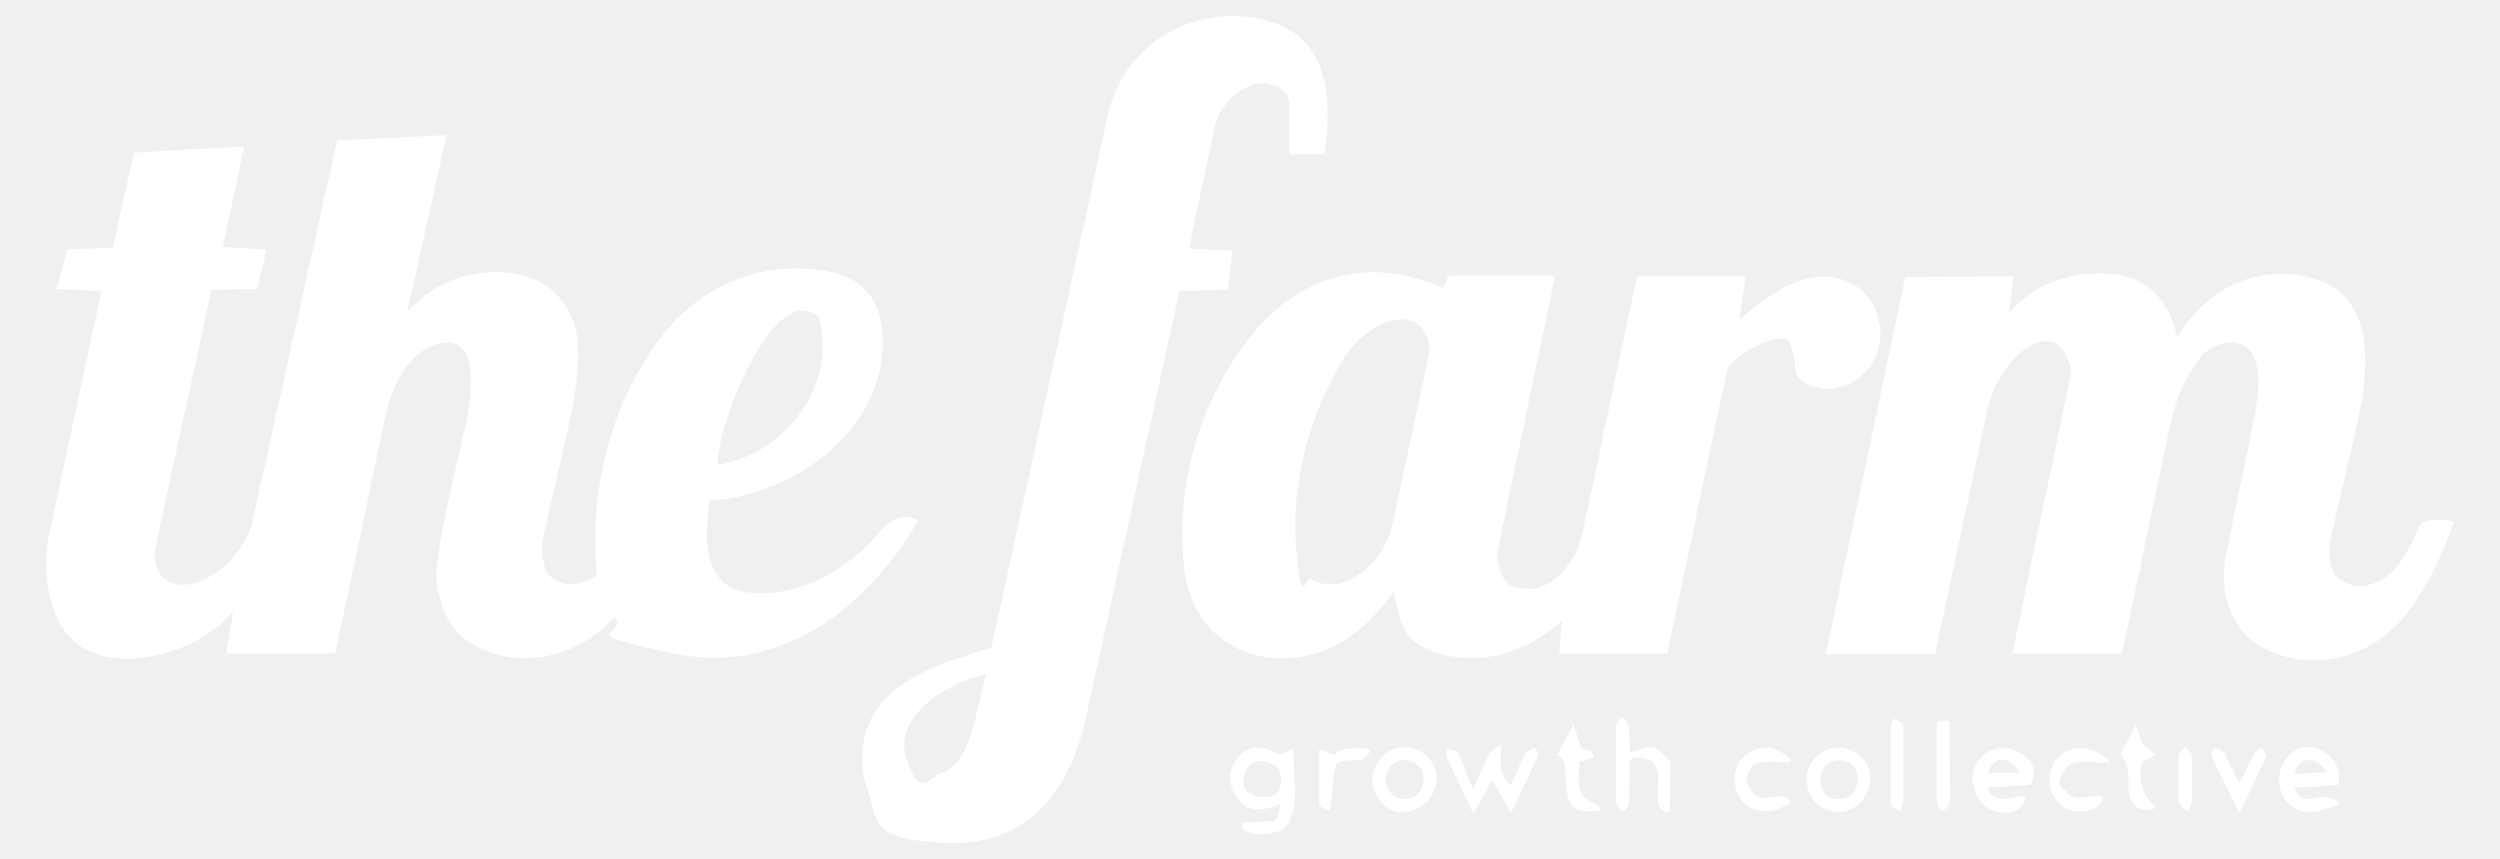
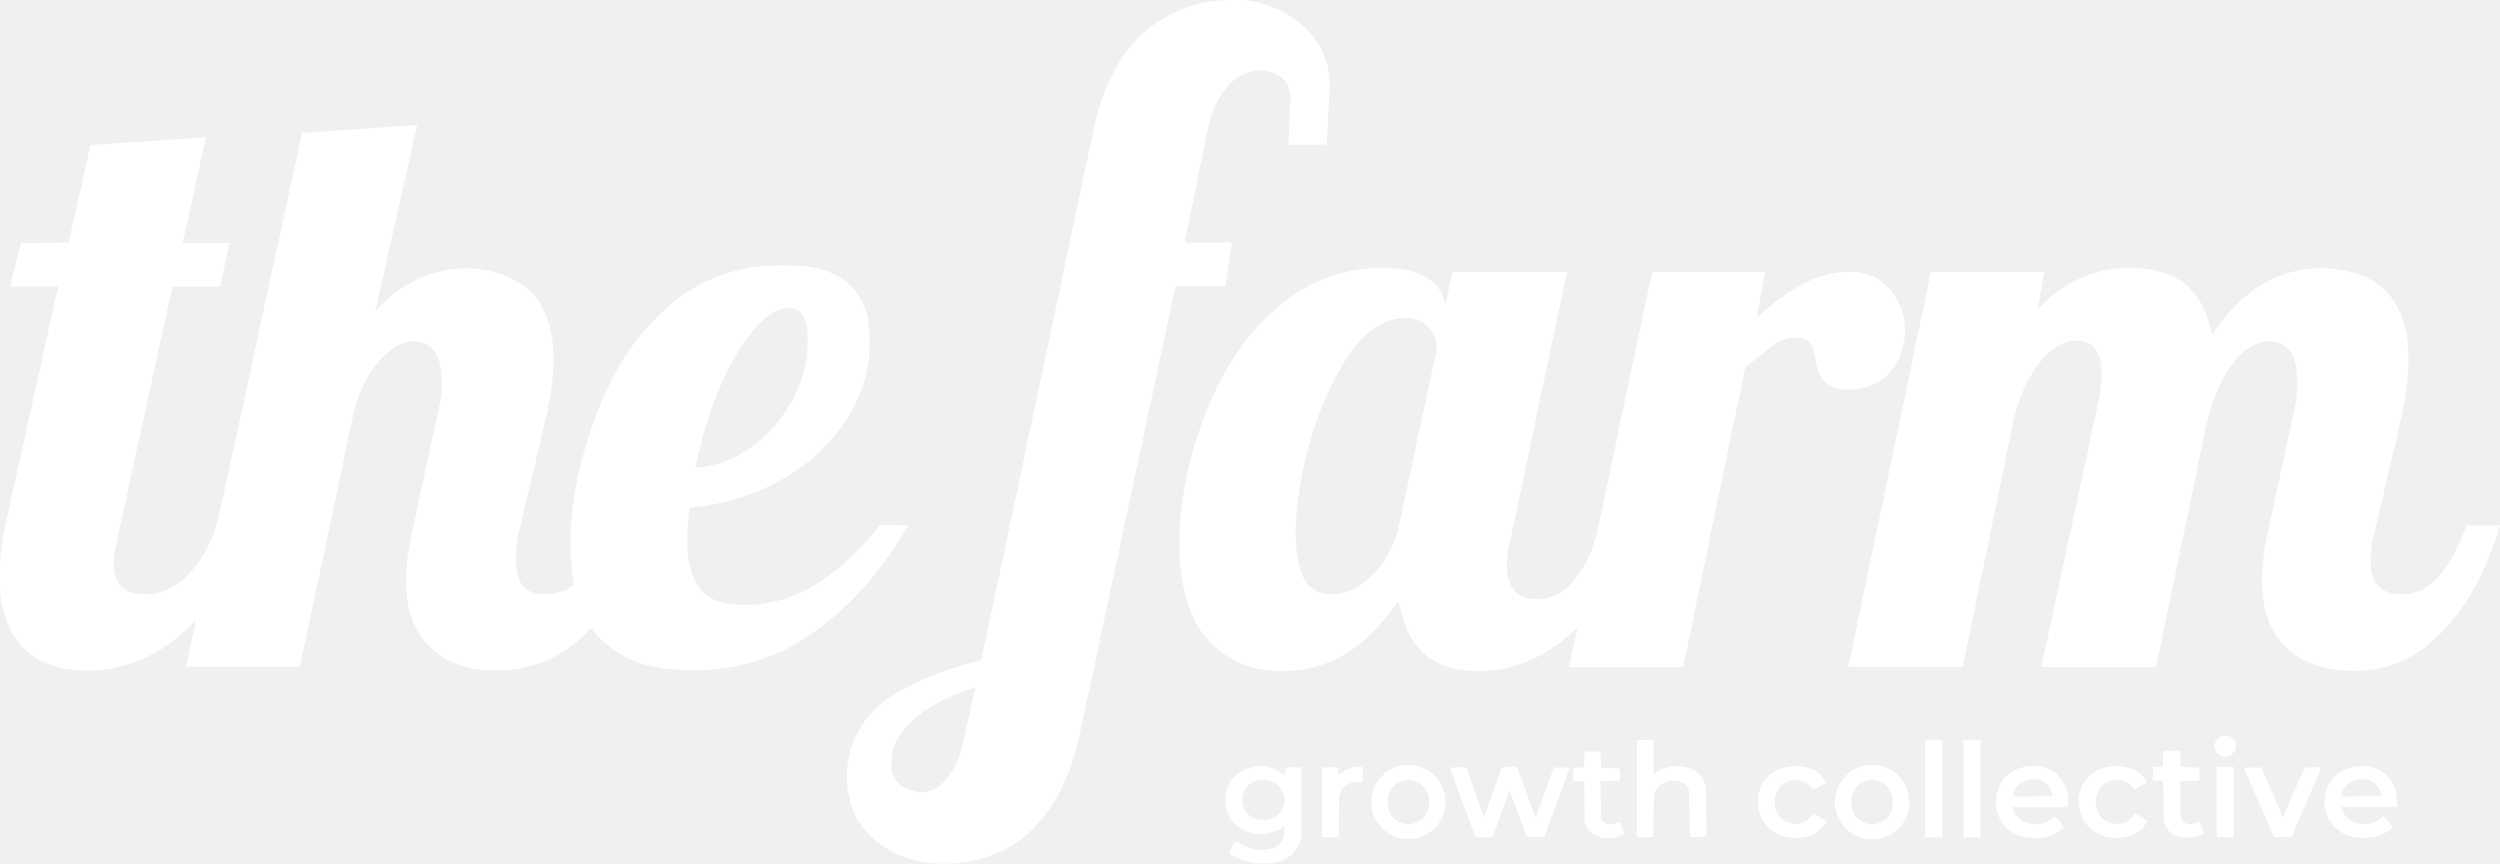
- <svg xmlns="http://www.w3.org/2000/svg" id="artwork" version="1.1" viewBox="0 0 612.5 210.4">
+ <svg xmlns="http://www.w3.org/2000/svg" id="Layer_1" version="1.1" viewBox="0 0 1450.1 501">
  <defs>
    <style>
      .st0 {
        fill: #fff;
      }
    </style>
  </defs>
-   <path class="st0" d="M113.7,106.1c1.3-5.9,4.4-22.5-4.1-22.2s-13.4,10.1-15,17.4l-12.5,58.8h-26.7l1.7-10.1c-6.6,6.9-15.2,10.9-24.8,11.3s-15.9-3.4-19-11.5c-2.2-6-2.5-13.1-1.1-19.7l12.7-58.8-11-.5,2.6-9.7,11.1-.4,5.2-23.3,27-1.5-5.2,24.6,10.7.7-2.3,9.6-11.2.2-13.9,63.8c-.4,2.1.8,5.7,2.1,6.8,6.5,5.5,19.5-3.5,21.9-14l20.7-93.2,26.8-1.3-9.6,43.2c6.8-7,14.1-10,23.3-9.6,10.4.4,18.1,7.4,18.5,18.3.3,8.3-1.6,16.6-3.5,24.8l-5.1,22.1c-.6,2.5,0,7.6,1.7,9.2,3.1,3.1,8.6,2.3,11.5-.2-1.8-20.5,3.1-41.1,15.2-57.6,10.3-14,26.9-20.4,43.6-16.3,5.5,1.4,9.7,5.7,10.7,11.2,4.4,24-18.7,42.9-41.8,44.5-1.4,8.6-1.9,21.4,9.8,22.5s23.3-5,31.4-14.4c2.6-3,5.4-5.5,9.9-3.3-12.4,21.2-33.5,38.1-60,32.6s-10.4-4.3-14.5-8.9c-8.7,9.8-23.4,13.4-35.1,6.4-6.7-4-9.3-13-8.2-20.7s4-20.3,6.4-31v.2ZM175.9,113.9c17.3-2.9,29.2-20.3,24.7-36.2-11.2-9.9-25.6,28.5-24.7,36.2Z" />
-   <path class="st0" d="M460.6,79.6c.6,5.4-1.3,9.8-4.8,12.7s-8.5,4-12.8,1.9-2.9-4.7-3.4-6.5l-1-3.5c-1.1-3.8-12.3,1.5-15.4,6.1l-14.7,69.8h-26.5l.7-7.9c-8.4,7.2-18.4,10.8-29,8.2s-10.6-8.1-12.2-15.4c-6.2,8.4-13.5,14.7-23.3,16-14.3,2-26.2-6.5-28-21.3-2.5-20.4,3.7-41.8,16.6-57.8,9.8-12.2,24.4-18,39.4-13.9s5.7,4.4,6.4,6.9c.3-2.1,1.1-5.4,2.4-7.4h26c0,0-14.1,67.5-14.1,67.5-.5,2.4.9,6.4,2.3,7.8s5.6,1.9,8,1.1c4.8-1.6,9.1-7,10.3-12.4l13.6-63.8h26.6c0,0-1.6,10.6-1.6,10.6,5.8-4.7,10.9-8.9,17.9-10.3s15.5,2.7,16.5,11.7h.1ZM329.5,142.6c6.3-2.6,10.4-8.2,11.7-14.4l8.9-41.3c.5-2.3-.6-5.6-2.2-7-5.6-4.8-15.1,1.6-19.2,8.7-8.1,13.9-12.5,30-11.1,46s2.2,5.9,3.7,7.3,5.9,1.6,8.2.7Z" />
-   <path class="st0" d="M552.6,100.1c1-4.8,1.3-11.4-1.7-14.5-3.4-3.5-9.5-1.1-12,2.2-3.8,5.1-6,10.6-7.3,16.7l-11.7,55.6h-26.9c0,.1,14.3-67.9,14.3-67.9.5-2.3-1.3-6.1-2.7-7.3-5.6-5-15.5,5.3-17.6,15.2l-12.9,60.2h-26.8l19.5-92.4,26.5-.2-1.1,8.9c6.4-7.1,14.6-10,24-9.6,9.4.4,15.2,6,17.2,15.7,7-11.9,19.5-18.2,33-14.6,17.4,4.7,13.5,25.6,10.4,38.8l-5.9,25.4c-.6,2.5,0,7.8,1.8,9.3,4.4,3.7,11,1.7,14.3-2.5s4.3-7.2,6.1-10.9c1.7-1.1,5.3-1,8.1-.4-2.8,8.1-6.1,15.2-11.3,22.2-8.6,11.5-24.6,15.6-37.1,7.7-6.7-4.3-9.1-13.6-7.5-21.4l7.4-35.9v-.3Z" />
-   <path class="st0" d="M302,61.3l-1.2,9.7-11.8.2-22.9,104.4c-3.9,18-13.9,31.5-33.8,30.9s-17.1-5.6-19.8-13.3c-3-8.3-.8-18,6.3-23.8,6.9-5.7,15.5-7.9,24.1-10.8l28.5-130.3c4-18.2,22.1-27.8,38.9-23.3,15.8,4.3,16,19.5,14.2,32.8h-8.6v-12.4c0-4-5.3-5.8-9.1-4.6s-8.3,5.6-9.2,10.2l-6.3,29.9,11.1.5h-.4ZM241.6,165.2c-8.4,1.5-22.9,9.9-19.6,20.4s5.6,4.8,8.3,4c7.7-2.4,8.6-14.9,11.3-24.4Z" />
-   <path class="st0" d="M317.2,196.3c0,2.3-1.3,5.7-2.8,6.8s-6,1.6-7.8,1l-1.9-.7c-.4-.1-.5-1.8-.1-1.9h2.4c0-.1,4.9-.3,4.9-.3,1.1,0,1.7-2.9,1.6-4.1-3,1.4-6.9,1.8-8.9,0-3-2.5-3.8-6.3-2.8-8.9,1.5-3.8,5-6.3,9.2-4.4s3,.6,5.9-.4l.4,12.8h-.1ZM307.6,186.6c-2.6,1-3.5,4.7-2.6,6.5s4.3,2.7,6.6,1.9,2.7-3.9,2-5.8-3.8-3.4-6-2.6h0Z" />
-   <path class="st0" d="M370.2,192.3l3.4-7.6c.2-.4,1.6-1.3,2.1-1.5s1.3,1.5,1.1,2l-6.6,14-4.6-8.2-4.6,8.4-6.3-13.3c-.3-.7-.5-2.7,0-2.6s2.3.4,2.5.9l3.7,8.9,3.8-8.3c.1-.3,1.2-1.4,1.5-1.6,3.8-3.1-1.2,5.8,4.1,8.9h-.1Z" />
-   <path class="st0" d="M409.2,198.9c-6.4.6.2-10.9-5.5-12.8s-4.4,1.5-4.4,2.9l-.2,8c0,.5-1.2,2-1.6,1.7-.6-.4-1.6-1.8-1.6-2.7v-17.8c0-.8,1.1-2.7,1.6-2.4s1.5,1.5,1.5,2.2l.4,6.3c2-.6,3.9-1.2,5.1-1.3s3.9,2.5,4.8,3.7l-.2,12.1h.1Z" />
-   <path class="st0" d="M561.9,192.8c2.7,5.5,5,1.3,9.3,2.8s-.8,2.2-1.4,2.5c-3.1,1.6-7.4.8-9.5-1.6s-2.9-7.1-.2-10.6,6.1-3.3,8.8-2,4.8,4.4,4,8.4l-11.1.7v-.2ZM570.1,189.2c-1.6-2.4-3.3-3.3-5.2-2.9s-2.4,1.9-2.8,3.4l8-.5Z" />
-   <path class="st0" d="M487,192.8c1.4,6.4,10.5-.3,9,3.5s-7.1,3.2-9.6,1.2-4.1-6.5-2.4-10c1.8-3.7,6.2-5.4,10.3-3.4s5.1,5.5,3,8.2l-10.3.6h0ZM494.7,189.2c-1-2.3-3.3-3.4-4.9-3s-2,1.6-2.8,3.1h7.7Z" />
-   <path class="st0" d="M342.2,183.4c4.7-1.3,8.6,1.9,9.6,5.6s-1.5,8.2-5.9,9.6-7.8-1.4-9.2-4.8.4-9.1,5.4-10.4h.1ZM342.4,186.5c-3.1,1.5-3.5,5-2.1,7.2s4,2.4,5.9,1.7,3.1-4.2,2.3-6.3-4-3.7-6.2-2.6h.1Z" />
-   <path class="st0" d="M448.2,183.6c4.7-1.6,8.9,1.7,9.8,5.2s-1,8.3-5.2,9.7-8.2-1.1-9.5-4.2c-1.8-4.4,0-9.1,4.8-10.7h.1ZM448.3,186.8c-2.5,1.3-2.8,5.1-1.5,7.2s4.1,2.2,6.1,1.2,2.7-4.1,1.9-6.3-4.1-3.4-6.5-2.1h0Z" />
-   <path class="st0" d="M513.8,184.3c9,5.4-4.8-.2-7.8,4.1s-.7,4.4.5,5.9c2.7,3.2,10-1.4,8.4,1.9s-7.1,3.2-9.5,1.4c-3.6-2.8-4.2-7.1-2.1-10.8s7.1-4.4,10.5-2.4h0Z" />
-   <path class="st0" d="M436.1,184.1c7.8,5-4.4.9-6.7,3.6s-1.5,4.2-.4,6c2.2,3.6,5.9.5,8.6,1.7s-.4,2-1.1,2.4c-2.7,1.6-7.3,1.1-9.5-1.3s-2.7-6.8-.9-9.8,6.7-4.7,9.9-2.6h.1Z" />
-   <path class="st0" d="M548.6,192l3.4-6.8c.2-.5,1.3-1.6,1.7-2s1.8,1.6,1.6,2.1l-6.7,14-6.8-14.1c-.3-.6.5-2.2.9-2s2,.9,2.2,1.3l3.7,7.4h0Z" />
-   <path class="st0" d="M528.1,197.8c-.3.7-3.3.9-4.3.1-4.8-3.7,0-7.8-4.3-13.1l3.7-7.2,1.7,4.5c.3.9,1.9,1.6,3.4,2.8l-3.2,1.6c-.5.3-2.3,6.8,3,11.2h0Z" />
-   <path class="st0" d="M387,186.6c-.1,5.2-1.3,7.7,3.3,10.1s-.9,2-1.5,2c-8.4.3-2.7-13.2-7.4-13.6l4.1-7.5,2,5.8,2.2.6c.4.1.9,1.5.6,1.6l-3.2,1h-.1Z" />
-   <path class="st0" d="M466.3,177.6v18.4c0,.6-.4,1.9-.5,2.4-.2.7-2.6-.7-2.6-1.4v-18.7l.6-2.1c.1-.4,2.5,1,2.5,1.4h0Z" />
-   <path class="st0" d="M477.6,176.8l.2,19.2c0,.8-1.3,2.7-1.9,2.6s-1.4-1.6-1.4-2.4v-19c0-.6,3.1-.9,3.1-.3h0Z" />
-   <path class="st0" d="M333.7,186.2c-1.7.2-5.7-.2-6.3,1.1-.8,2.1-.9,6.1-1.2,8.7l-.3,2.4c0,.7-2.7-.7-2.7-1.5v-13.3c.1,0,3,1.1,3,1.1,1.9.7-.4-1.2,6.1-1.4s1.5,2.3,1.3,3h.1Z" />
-   <path class="st0" d="M537.1,195.7c0,1.1-.8,3.2-1.5,2.9s-1.9-1.8-1.9-2.5v-10.9c0-.6,1.5-2.4,1.9-2.1s1.4,1.6,1.4,2.1v10.4h0Z" />
+   <g>
+     <path class="st0" d="M890.6,474.1l-10.5-29c-3.1-.4-5.7-.5-8.9,0l-10.5,29-10.3-29.1-9.4.3,14.7,40c3.5.5,6.7.6,10.2,0l9.7-26.9,10.1,27h10.1c0-.1,14.7-40.2,14.7-40.2h-9.3s-10.4,29-10.4,29Z" />
+     <path class="st0" d="M973.1,444.5c-5.3.2-9.7.9-13.9,4.6v-19.9c0,0-9.8.1-9.8.1v56c3.6.5,6.8.4,9.7,0l.2-22.4c0-5.4,4.3-9,8.6-9.9,4.6-.9,11.5.7,11.7,6.2l.7,26.1c3.1.2,6.2.4,9.5-.2l-.2-26.1c0-9.1-7.7-14.8-16.6-14.5Z" />
+     <path class="st0" d="M1037.9,477.4c-5.2-1.6-8.7-6.5-8.4-13.2.3-6.3,4.5-10.3,9.1-11.4,5.4-1.3,9.8.7,13.1,5.3l7.5-4.2c-3.2-7-10.2-9.2-17.2-9.5-12.7-.5-22.6,8.5-22.4,20.7.1,11.6,9,20.8,21.4,20.9,7.5,0,14.8-2.3,18.5-9.7l-7.5-4.6c-3.2,5.3-8.6,7.3-14.1,5.6Z" />
+     <path class="st0" d="M1223.8,477.3c-5.2-1.6-8.3-6.6-8.1-12.6.2-5.6,3.5-10.4,8.1-11.7,5.6-1.6,11-.3,14.1,5l7.4-4.2c-3.5-7-10.3-9.3-17.4-9.4-12.8-.2-22.3,8.6-22.2,20.8,0,11.9,9.6,21.1,22.2,20.8,7.3-.2,14.3-2.8,17.8-9.9l-7.4-4.4c-2.9,5.4-8.8,7.3-14.4,5.5Z" />
+     <polygon class="st0" points="1324.2 474.1 1311.6 445.1 1301.5 445.3 1319 485.5 1329.2 485.3 1346.6 445 1336.7 445.2 1324.2 474.1" />
+     <path class="st0" d="M1267.7,477.6c-1.2-.4-2.7-1.9-2.8-4l-.2-20.6,10.8-.2c.4-2.8.5-5.1-.3-7.6l-10.5-.3v-9.2c-.1,0-9.9,0-9.9,0l-.2,9-5.9.3v7.7s6,.3,6,.3l.3,21.5c0,6.4,5.3,10.9,11.6,11.3,4.4.3,8.6-.2,11.8-2.6-1.1-2.6-1.4-5.1-3.5-6.7-2.8,1.9-5.5,1.6-7.3,1Z" />
+     <path class="st0" d="M931.9,477.8c-1.4-.4-3.3-2-3.3-4.4l-.2-20.3,10.7-.2c.9-1.9,1-6.7-.6-7.2l-9.9-.4-.2-9.4h-9.4c0,0-.2,9.3-.2,9.3h-6.2s-.1,7.7-.1,7.7l6.4.4.2,21.6c0,4.6,3,8.4,7.2,10,5.4,2.1,11.5,1.5,16-1.6l-2.8-6.8c-3,1.9-5,2-7.3,1.4Z" />
+     <rect class="st0" x="1138.9" y="429.1" width="9.9" height="56.5" />
+     <rect class="st0" x="1116.7" y="429.2" width="9.9" height="56.5" />
+     <path class="st0" d="M776.5,450l-.6-4.9h-9c0,0,0,40.4,0,40.4,3.8.3,6.7.3,9.6-.3l.3-21.8c0-6.8,6.4-11.2,13.4-9.5.6-4,.4-6.1,0-9.2-5.4-.4-10.1,1.4-13.7,5.3Z" />
+     <rect class="st0" x="1285.8" y="444.8" width="9.9" height="40.8" />
+     <path class="st0" d="M1290.7,426.6c-3.4,0-6.1,2.7-6.1,6.1s2.7,6.1,6.1,6.1,6.1-2.7,6.1-6.1-2.7-6.1-6.1-6.1Z" />
+     <path class="st0" d="M745.1,450c-8.9-9.3-26.6-6.4-32.3,4.9-3.2,6.4-3,14.9,1.7,20.9,7.5,9.7,21.6,10.3,30.5,3.2.4,5.3-.9,10.3-5,12.2-7.8,3.5-16.5,1.2-23.1-3.4-1.9,2.4-3.5,4.9-3.6,7.6,7.8,4.9,16.2,6.2,25.5,5,9.4-1.3,16-8.4,16.1-17.7v-37.6c.1,0-9.1,0-9.1,0l-.5,4.9ZM744.6,467.5c-1.5,5.3-6.4,8.2-12.3,8.1-5.1-.1-9.2-2.9-10.8-6.8-2-5-.7-10.3,2.4-13.3,3.9-3.6,9.9-4,14.7-1.7,5.6,2.8,7.4,8.6,6,13.6Z" />
+     <path class="st0" d="M1176.8,444.5c-11.4.8-19.4,9.8-19.1,21.2.3,10,6.6,17.7,16.5,19.7,8.2,1.7,16.8.6,22.8-5.5-1.4-2.5-2.9-4.6-5-6.2-4.7,4.3-9.6,5-15.3,3.9-3.8-.7-7.9-3.8-9.5-9.4h32.1c1.3-6.4-.8-13.1-4.9-17.7-4.4-4.9-10.8-6.6-17.7-6.1ZM1167.6,462c.6-6.2,5.7-9.8,10.8-10,5.8-.2,11.2,2.2,11.9,9.8l-22.8.2Z" />
+     <path class="st0" d="M1372.8,444.5c-12.8-1.4-23.3,6.4-24.4,18.6-1,12.2,7.3,22,20.2,22.8,7.1.5,14.1-.8,19.2-6.2l-5.1-6.3c-4.2,4-8.9,5.2-14.5,4.3-4.1-.7-8.8-3.7-10.2-9.6h32.1c2.1-11.6-5.6-22.4-17.4-23.7ZM1358.1,462c.7-6.2,5.9-9.8,11.1-10,5.7-.2,10.9,2.3,12,9.7l-23,.3Z" />
+     <path class="st0" d="M1085.9,443.7c-11.9,0-21.6,9.7-21.6,21.6s9.7,21.6,21.6,21.6,21.6-9.7,21.6-21.6-9.7-21.6-21.6-21.6ZM1085.4,478c-7.1-.3-11.9-5.7-11.6-13.3.2-7.1,5-12.1,11.6-12.2,6.8,0,12.4,4.7,12.5,12.7.1,8.3-5.5,13-12.5,12.8Z" />
+     <path class="st0" d="M816.9,443.7c-11.9,0-21.5,9.6-21.5,21.5s9.6,21.5,21.5,21.5,21.5-9.6,21.5-21.5-9.6-21.5-21.5-21.5ZM817.7,478c-7.3.3-12.5-4.7-12.8-12.2-.3-7.4,4.6-13,11.8-13.2,6.4-.1,12.3,4.9,12.3,12.6,0,7.5-5.1,12.5-11.2,12.7Z" />
+   </g>
+   <g>
+     <path class="st0" d="M1324,373.5c-15.3-17.1-13.3-43.5-8.4-65.9l15.5-71.1c1.9-8.8,2-17.5.3-26-2-9.7-10.6-14.6-20.2-11.8-18.1,5.2-28.6,32.4-32.2,51.7l-28.4,136.5h-66.5c0,0,33-153.4,33-153.4,1.5-8.4,2.7-15.9,1.3-24-1.5-8.9-8.9-13.4-17.7-11.6-16.4,3.4-28.1,26.5-32.3,43.8l-29.9,145.1h-66.4c0,0,47.9-229.1,47.9-229.1h65.8s-4,22-4,22c18.4-20.7,45.8-29.1,72-21.8,17.4,4.9,25.8,18.5,29.2,36.3,5.2-7.8,10.9-14.4,18-21,18.6-17,45.2-22.3,68.9-13.4,10.7,4,18.7,12.3,22.9,23,8.1,20.7,3,47.1-2.2,69.2l-13.8,59c-1.6,6.7-2.2,13.2-1.3,19.8,1.1,8.5,6.9,13.3,15.4,13.9,21.7,1.5,32.3-20.6,39.8-39.9h19.4c-8.3,27.2-20.2,51.5-42,69.4-13.7,11.2-29.8,16-47.5,14.8-13.8-1-27.2-5-36.6-15.5Z" />
+     <g>
+       <path class="st0" d="M1091.8,163.5c-10.9-8.1-25.8-6.9-37.9-2.4-13.7,5-24.3,13.9-35,23l5.1-26.4h-65.7c0,0-31.8,150.5-31.8,150.5-2.4,11.3-7.3,21-14.5,29.5-6.2,7.3-14.5,10.7-24,9.6-13.6-1.5-15.8-15.5-12.9-29.5l33.8-160.1h-66.4s-4,18.8-4,18.8c-3.4-15.3-17.5-20.4-32.4-21-24.2-1.1-46.7,6.8-65,22.7-15.8,13.8-27.7,30.1-36.6,49.4-16.5,35.4-27.4,86.2-15.3,123.4,7.6,23.4,28.5,38.2,53,38.3,31.4.2,51.1-15.4,68.9-40.7,2.2,8.1,3.7,15.1,7.7,21.8,5.4,9.2,14.6,15.5,25.4,17.6,26.5,5.2,51.7-5.2,70.8-24l-5,23h66.3c0,0,36-173.9,36-173.9l16.5-13c4.2-3.3,9.6-4.7,15.1-4.2,4.3.4,7.1,3.2,8,7.4l2.3,11.2c2.2,6,6.8,10.4,13.2,11.2,9.9,1.2,20.9-1.2,28.1-9,13.7-14.7,12.5-40.7-3.8-53ZM832.8,205l-22.3,104c-5.3,17.2-19.3,35.3-37.7,35.7-9.1.2-15.7-5-18.2-13.2-3.5-11.6-3.7-23.3-2.4-35.6,3-28.2,10.4-55,24-79.8,8.9-16.2,20.9-31.7,39.6-31.6,10.7,0,19.4,9.3,17,20.4Z" />
+       <path class="st0" d="M510.4,304.6c-21.9,28-51.9,51-88.5,45.4-25.2-3.8-24.8-32.1-21.9-55.5,42.7-4,83-26.9,99.1-67,5.3-13.2,6.5-27.4,4.5-41.3-1.9-13.4-10.4-23.5-22.7-28.4-9.1-3.7-18.3-3.9-28.3-3.9-24.8,0-47.9,8.2-66.2,24.9-13.1,12-23.5,25.4-31.6,41.4-17,33.7-28.8,81.1-21.9,118.8-5.5,4.8-12.6,6.1-19.8,5.5-16.7-1.4-15.4-21.5-11.4-38.6l14.8-62.9c6-25.4,9-56.5-9.7-75-26.8-21.2-66.8-14-89.1,12.7l24.3-108.2-66.8,4.6-48.3,222.6c-5.6,24.3-24.8,50.2-49.7,44.1-11.8-2.9-12.7-14.9-9.9-27.6l32.7-149.9h27.7c0-.1,5.4-25.3,5.4-25.3h-27.1c0,0,13.4-61.3,13.4-61.3l-66.9,4.4-12.7,56.7-27.6.2-6.3,25.2h27.8s-26.3,119.2-26.3,119.2c-5.6,25.3-12,49.3-3.9,73.7,5.2,15.6,17.9,26.1,34.2,28.8,28.9,4.8,55.8-6.4,75.9-28.2l-5.6,27h66c0,0,31.3-148,31.3-148,3.2-15.2,15.7-37.1,31.3-40.4,8.6-1.8,16,2.9,18.2,11.3,2.2,8.4,2,17.1,0,25.9l-16.4,76.2c-2.6,12.1-3.7,23.8-2.1,36.4,2.9,22.7,19.5,37.6,41.3,40.2,24.6,3,48.2-4.7,65.1-24,9.2,11.6,21.6,19.6,36.5,22.4,25.5,4.8,51.2,1.4,74.9-9.1,32.5-17.1,54.1-41.5,72.9-72.9l-17.1-.2ZM439.9,188.3c7.3-8,17.7-12.7,24.2-7.3,1.7,1.5,3.4,4.7,3.8,7.9,3.1,23.2-5.9,45.4-22.2,61.9-11.6,11.8-25.8,19.4-42.5,20.6,6.5-29.5,17.3-62.1,36.7-83.3Z" />
+       <path class="st0" d="M717.3,0c-27.7-1-53.1,11.9-67.7,35.4-7.7,12.4-12.2,25.3-15.3,39.9l-65.1,307.5c-18,4.7-35.4,10.7-51.2,20.4-23.2,14.3-32.8,41.7-23.1,67.2,15.1,33.3,59.3,37.6,89,21.7,15.2-8.1,25.7-21.7,32.9-37,5.7-12,8.4-23.8,11.2-37l53.9-252,29-.2,3.7-25.2h-27.4s13.3-65.6,13.3-65.6c4-19.9,17-38.2,36.2-33.5,7.3,1.8,12.2,8,11.8,15.3l-1.2,27h22.2s1.8-32.9,1.8-32.9c1.5-27.3-23.2-50.1-53.9-51.2ZM558.4,431.7c-1.5,7-4.4,13.6-8.9,19.5-4.7,6.2-10.8,9.2-17.8,8.1-6-1-13.2-4.9-14.4-12-4.1-24.6,25-41.9,48.4-48.5l-7.3,32.9Z" />
+     </g>
+   </g>
</svg>
